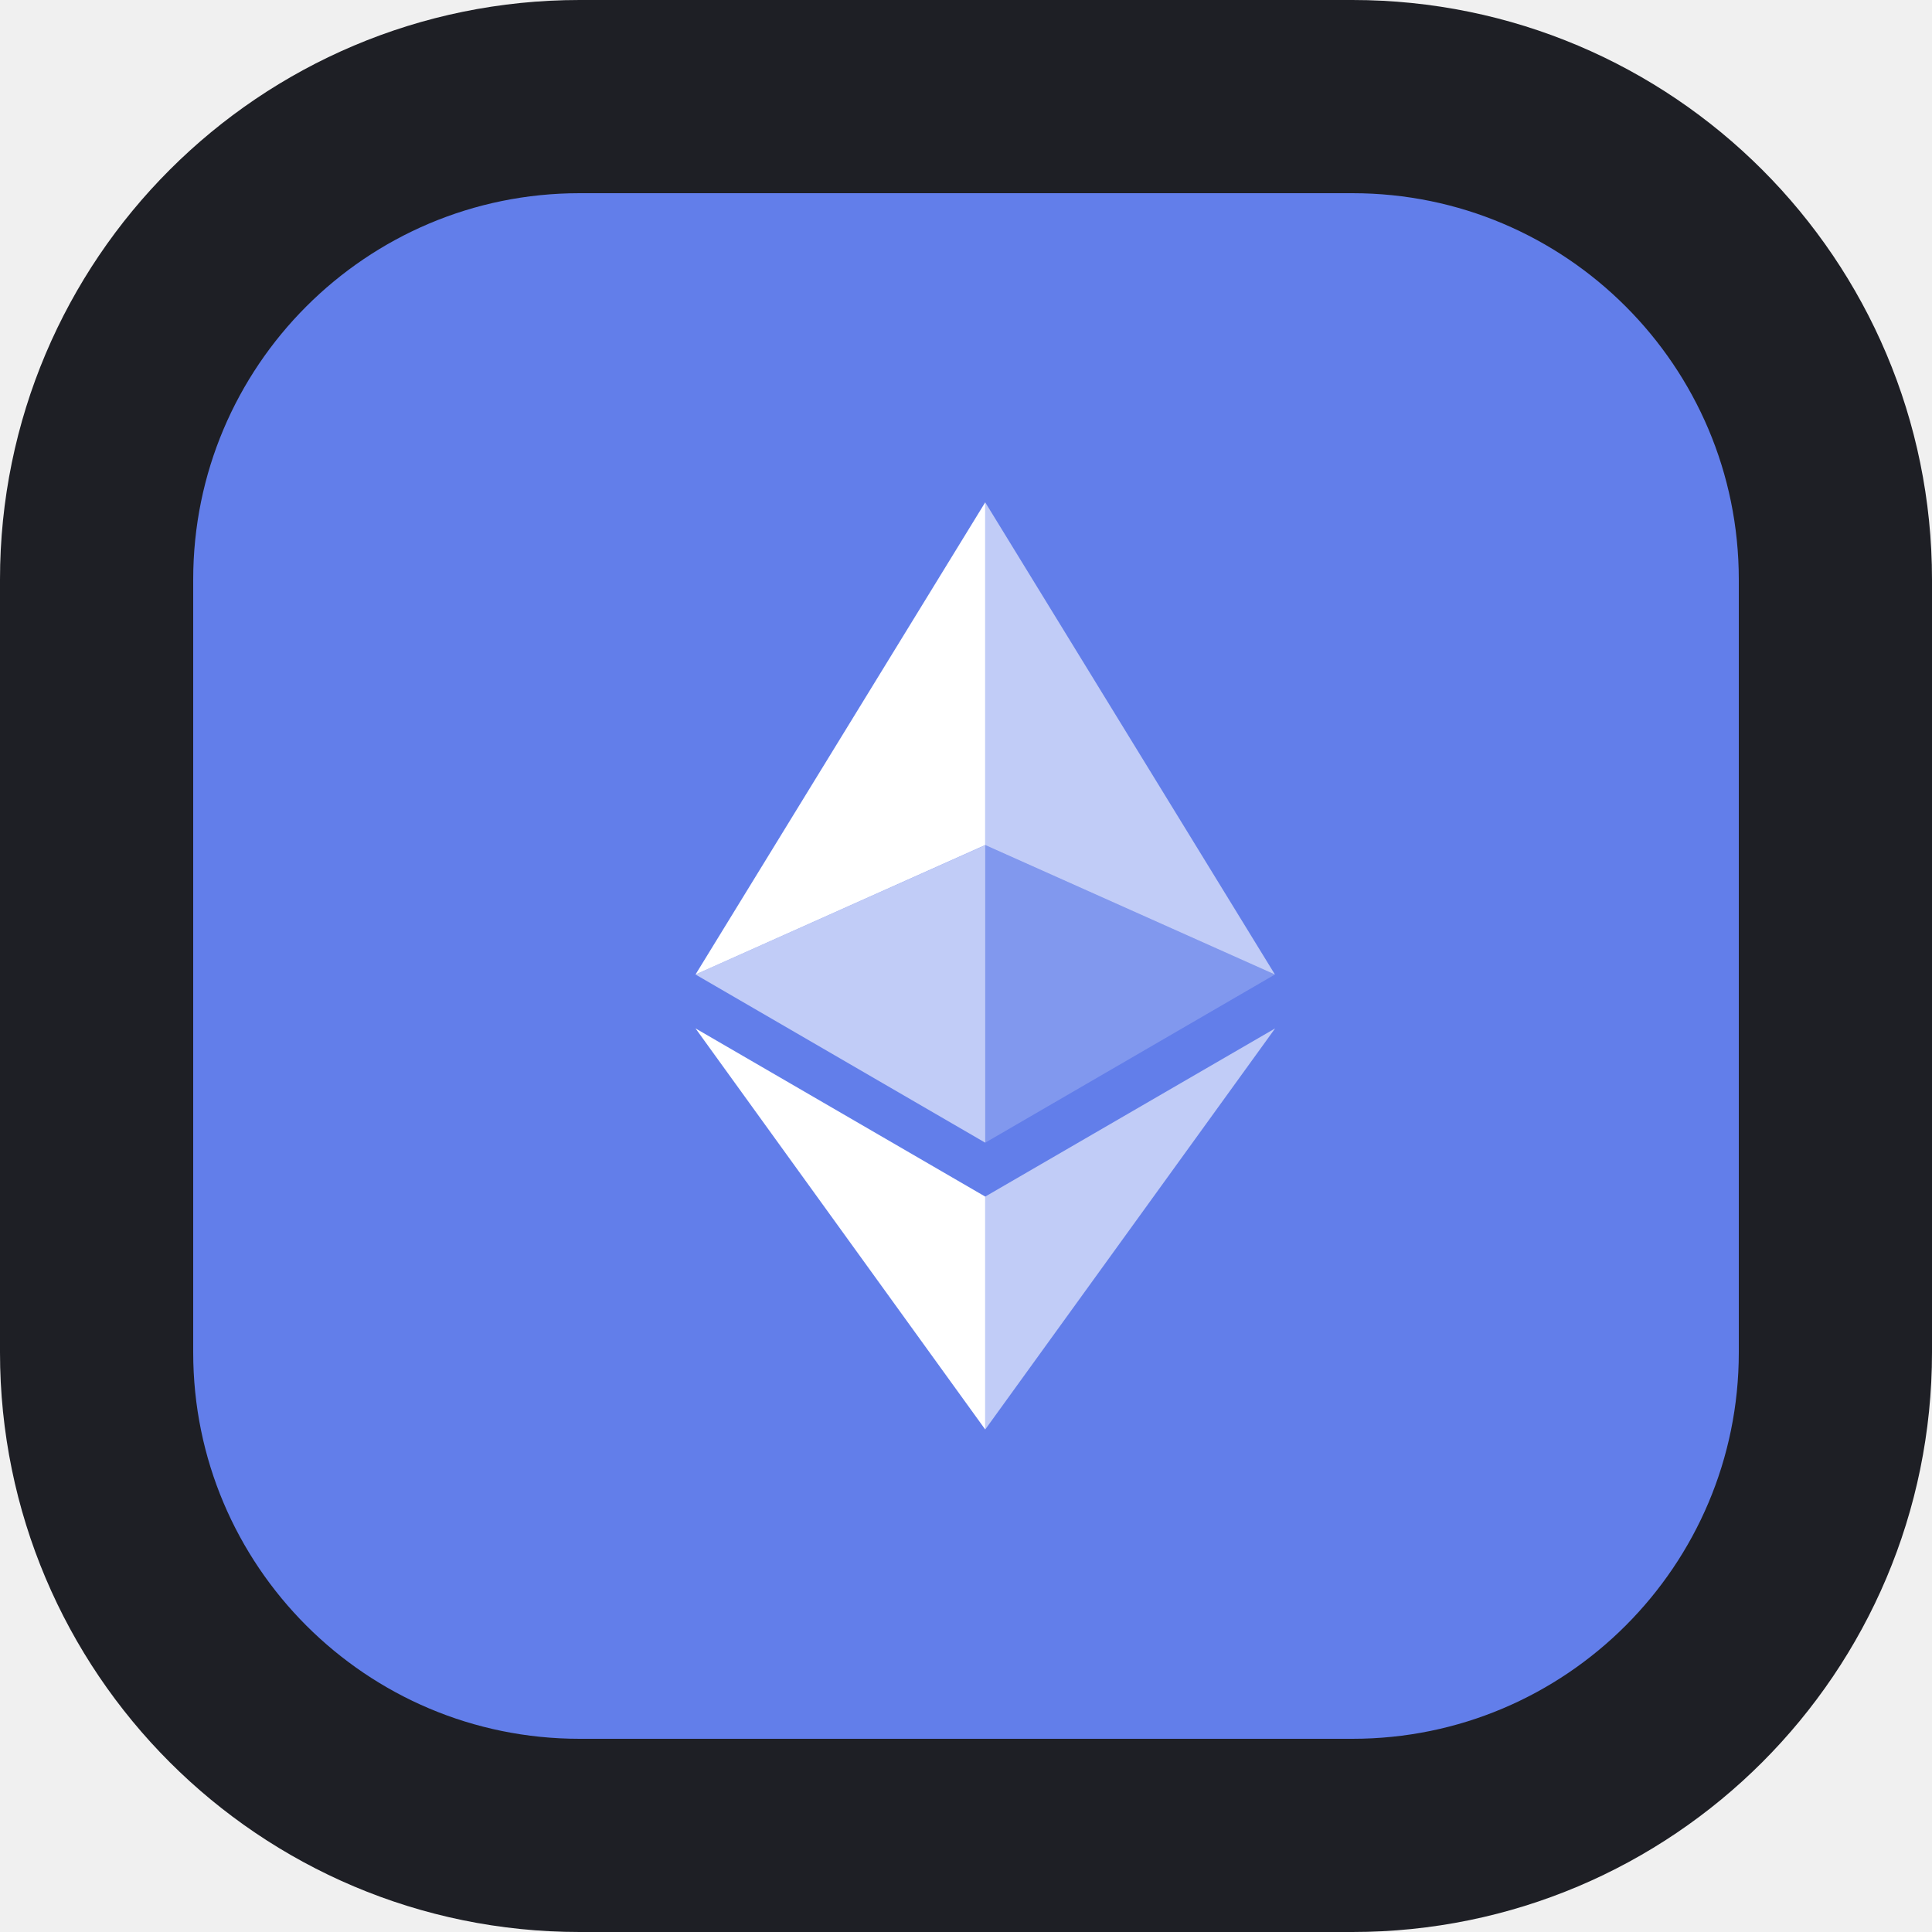
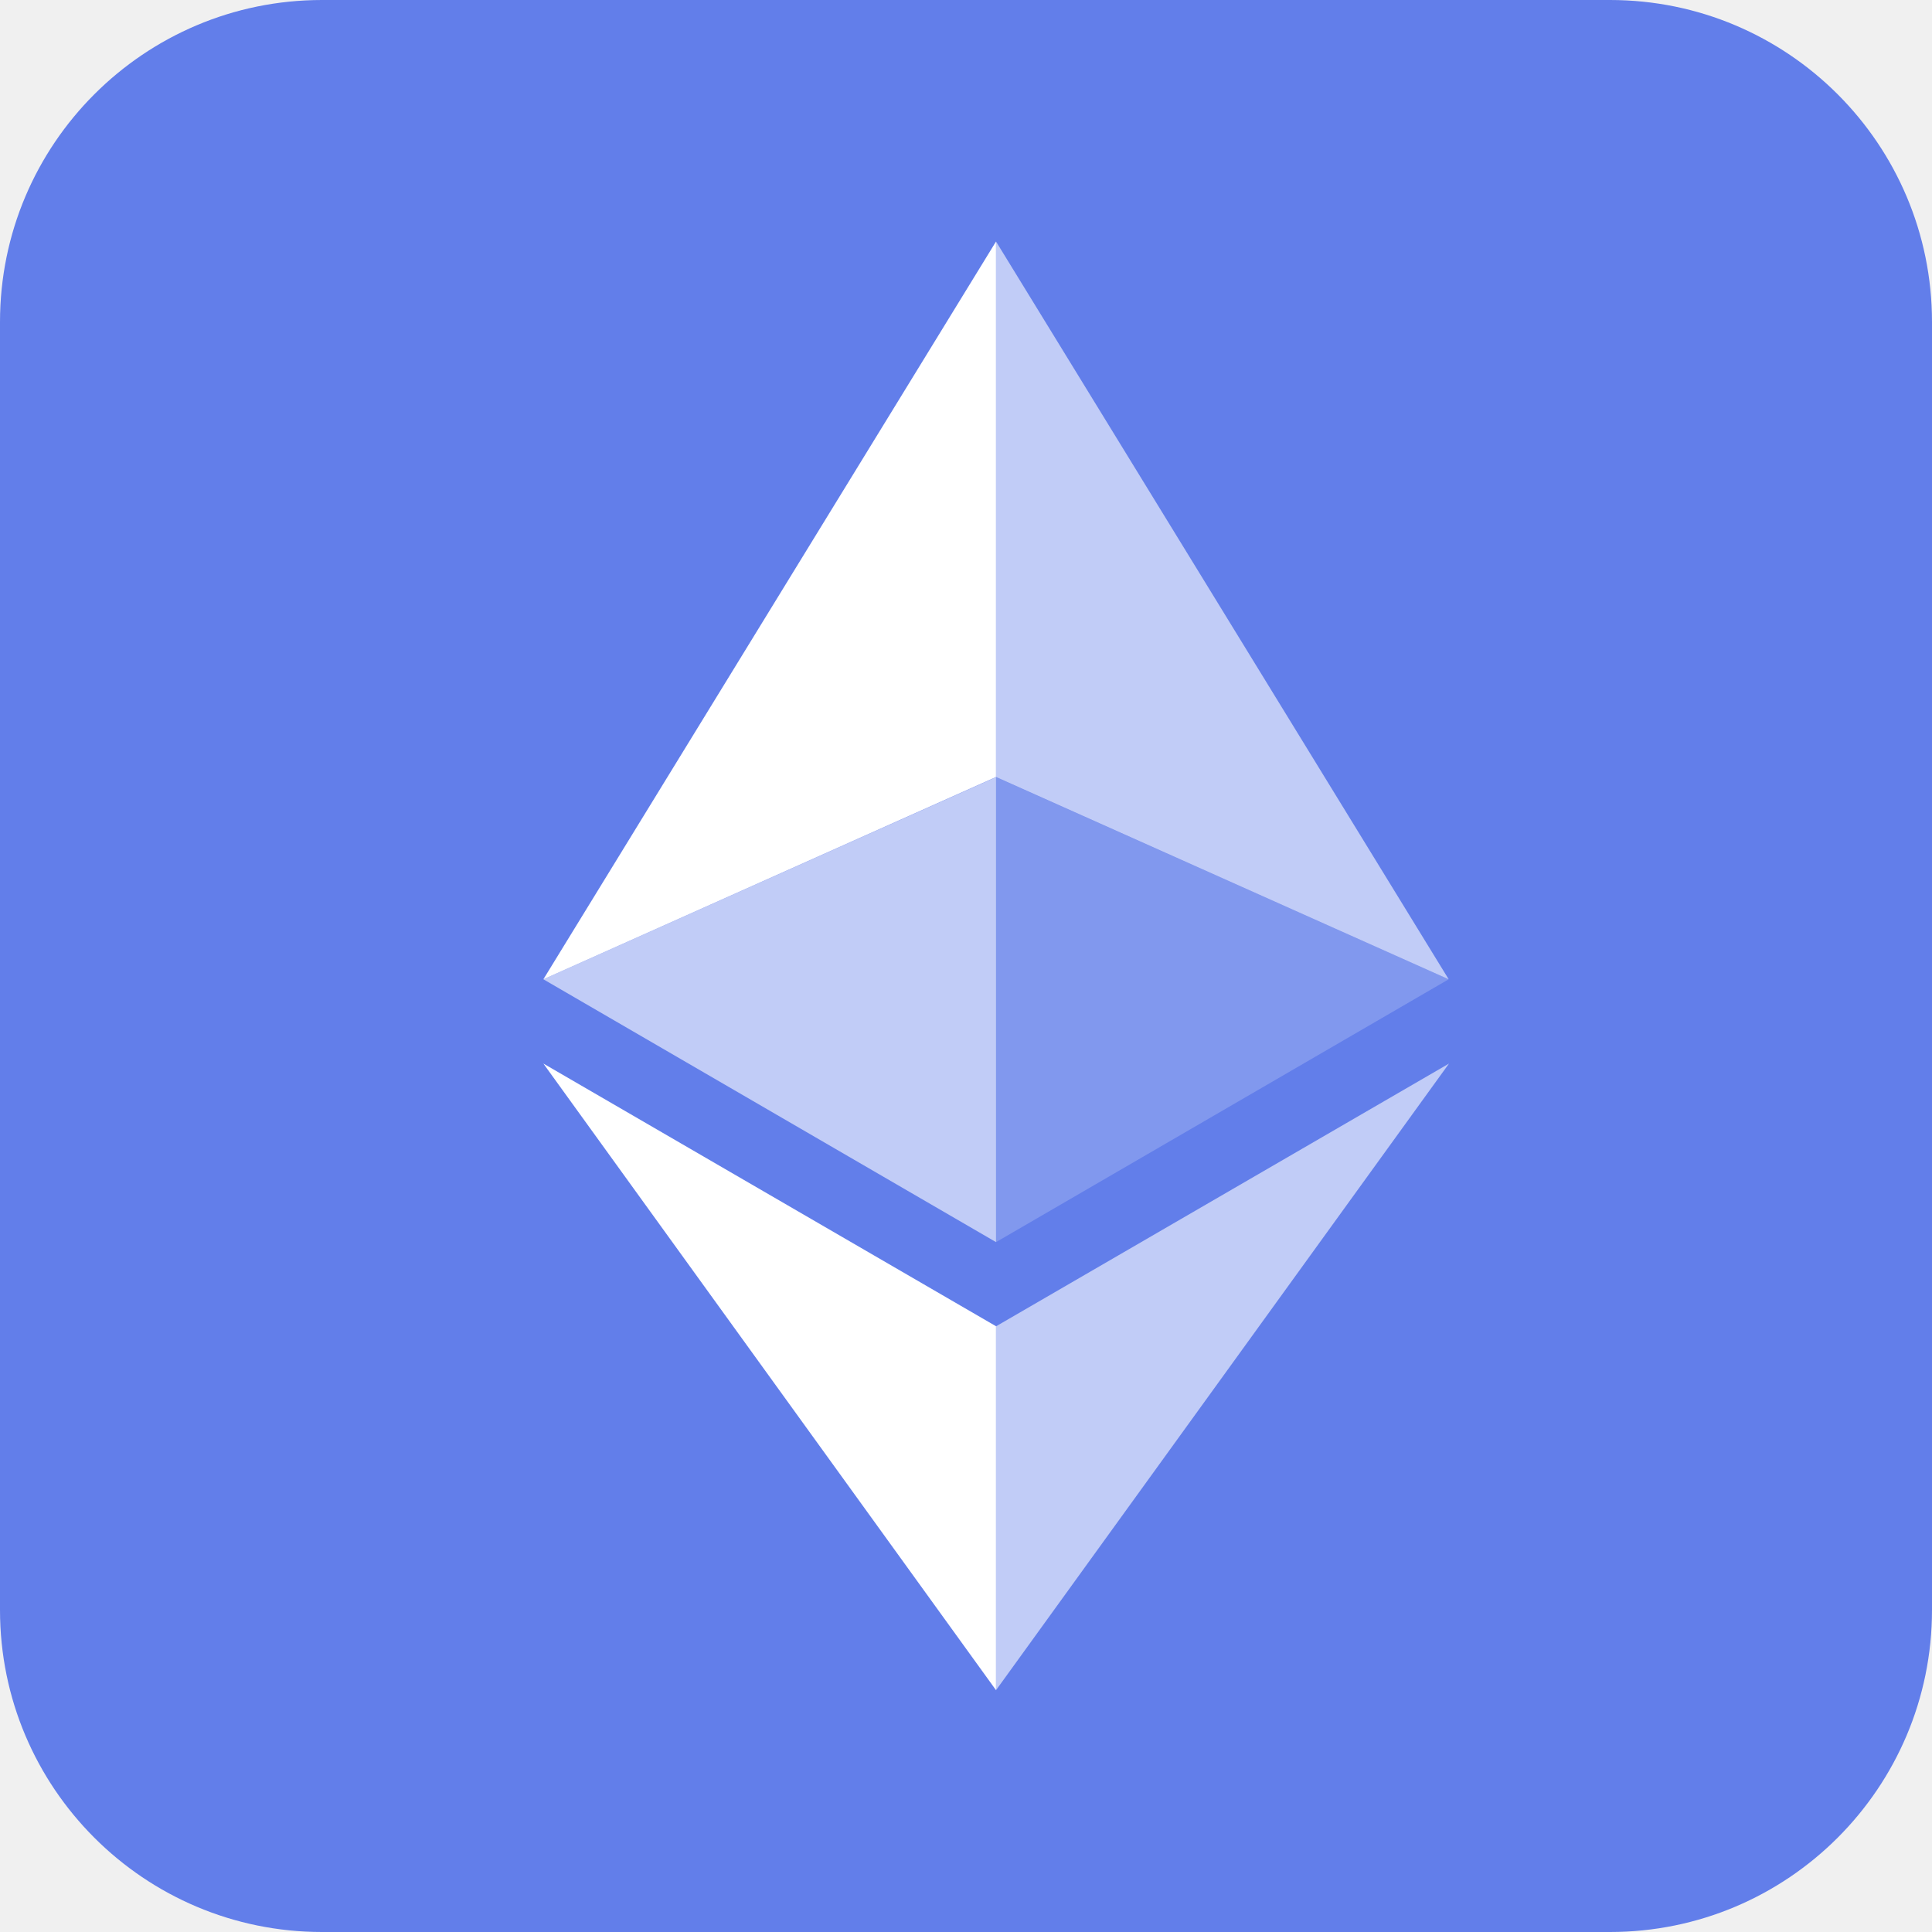
- <svg xmlns="http://www.w3.org/2000/svg" width="20" height="20" viewBox="0 0 20 20" fill="none">
-   <rect x="1" y="1" width="18" height="18" rx="5" fill="#627EEA" />
-   <rect x="1" y="1" width="18" height="18" rx="5" stroke="#1E1F25" stroke-width="2" />
-   <g clip-path="url(#clip0_370_27208)">
-     <path d="M10 16.4C13.535 16.4 16.4 13.535 16.4 10C16.4 6.465 13.535 3.6 10 3.6C6.465 3.6 3.6 6.465 3.6 10C3.6 13.535 6.465 16.4 10 16.4Z" fill="#627EEA" />
-     <path d="M10.199 5.2V8.748L13.198 10.088L10.199 5.2Z" fill="white" fill-opacity="0.602" />
-     <path d="M10.199 5.2L7.2 10.088L10.199 8.748V5.2Z" fill="white" />
-     <path d="M10.199 12.387V14.798L13.2 10.646L10.199 12.387Z" fill="white" fill-opacity="0.602" />
-     <path d="M10.199 14.798V12.387L7.2 10.646L10.199 14.798Z" fill="white" />
-     <path d="M10.199 11.829L13.198 10.088L10.199 8.749V11.829Z" fill="white" fill-opacity="0.2" />
-     <path d="M7.2 10.088L10.199 11.829V8.749L7.2 10.088Z" fill="white" fill-opacity="0.602" />
+ <svg xmlns="http://www.w3.org/2000/svg" width="24" height="24" viewBox="0 0 24 24" fill="none">
+   <rect width="24" height="24" rx="4" fill="#627EEA" />
+   <g clip-path="url(#clip0_370_32336)">
+     <path d="M12 24C18.627 24 24 18.627 24 12C24 5.373 18.627 0 12 0C5.373 0 0 5.373 0 12C0 18.627 5.373 24 12 24Z" fill="#627EEA" />
+     <path d="M12.373 3V9.652L17.996 12.165L12.373 3Z" fill="white" fill-opacity="0.602" />
+     <path d="M12.373 3L6.75 12.165L12.373 9.652V3Z" fill="white" />
+     <path d="M12.373 16.476V20.996L18 13.212L12.373 16.476Z" fill="white" fill-opacity="0.602" />
+     <path d="M12.373 20.996V16.475L6.75 13.212L12.373 20.996Z" fill="white" />
+     <path d="M12.373 15.43L17.996 12.165L12.373 9.654V15.43Z" fill="white" fill-opacity="0.2" />
+     <path d="M6.75 12.165L12.373 15.43V9.654L6.75 12.165Z" fill="white" fill-opacity="0.602" />
  </g>
  <defs>
-     <clipPath id="clip0_370_27208">
-       <rect width="12.8" height="12.8" fill="white" transform="translate(3.6001 3.59998)" />
+     <clipPath id="clip0_370_32336">
+       <rect width="24" height="24" fill="white" />
    </clipPath>
  </defs>
</svg>
